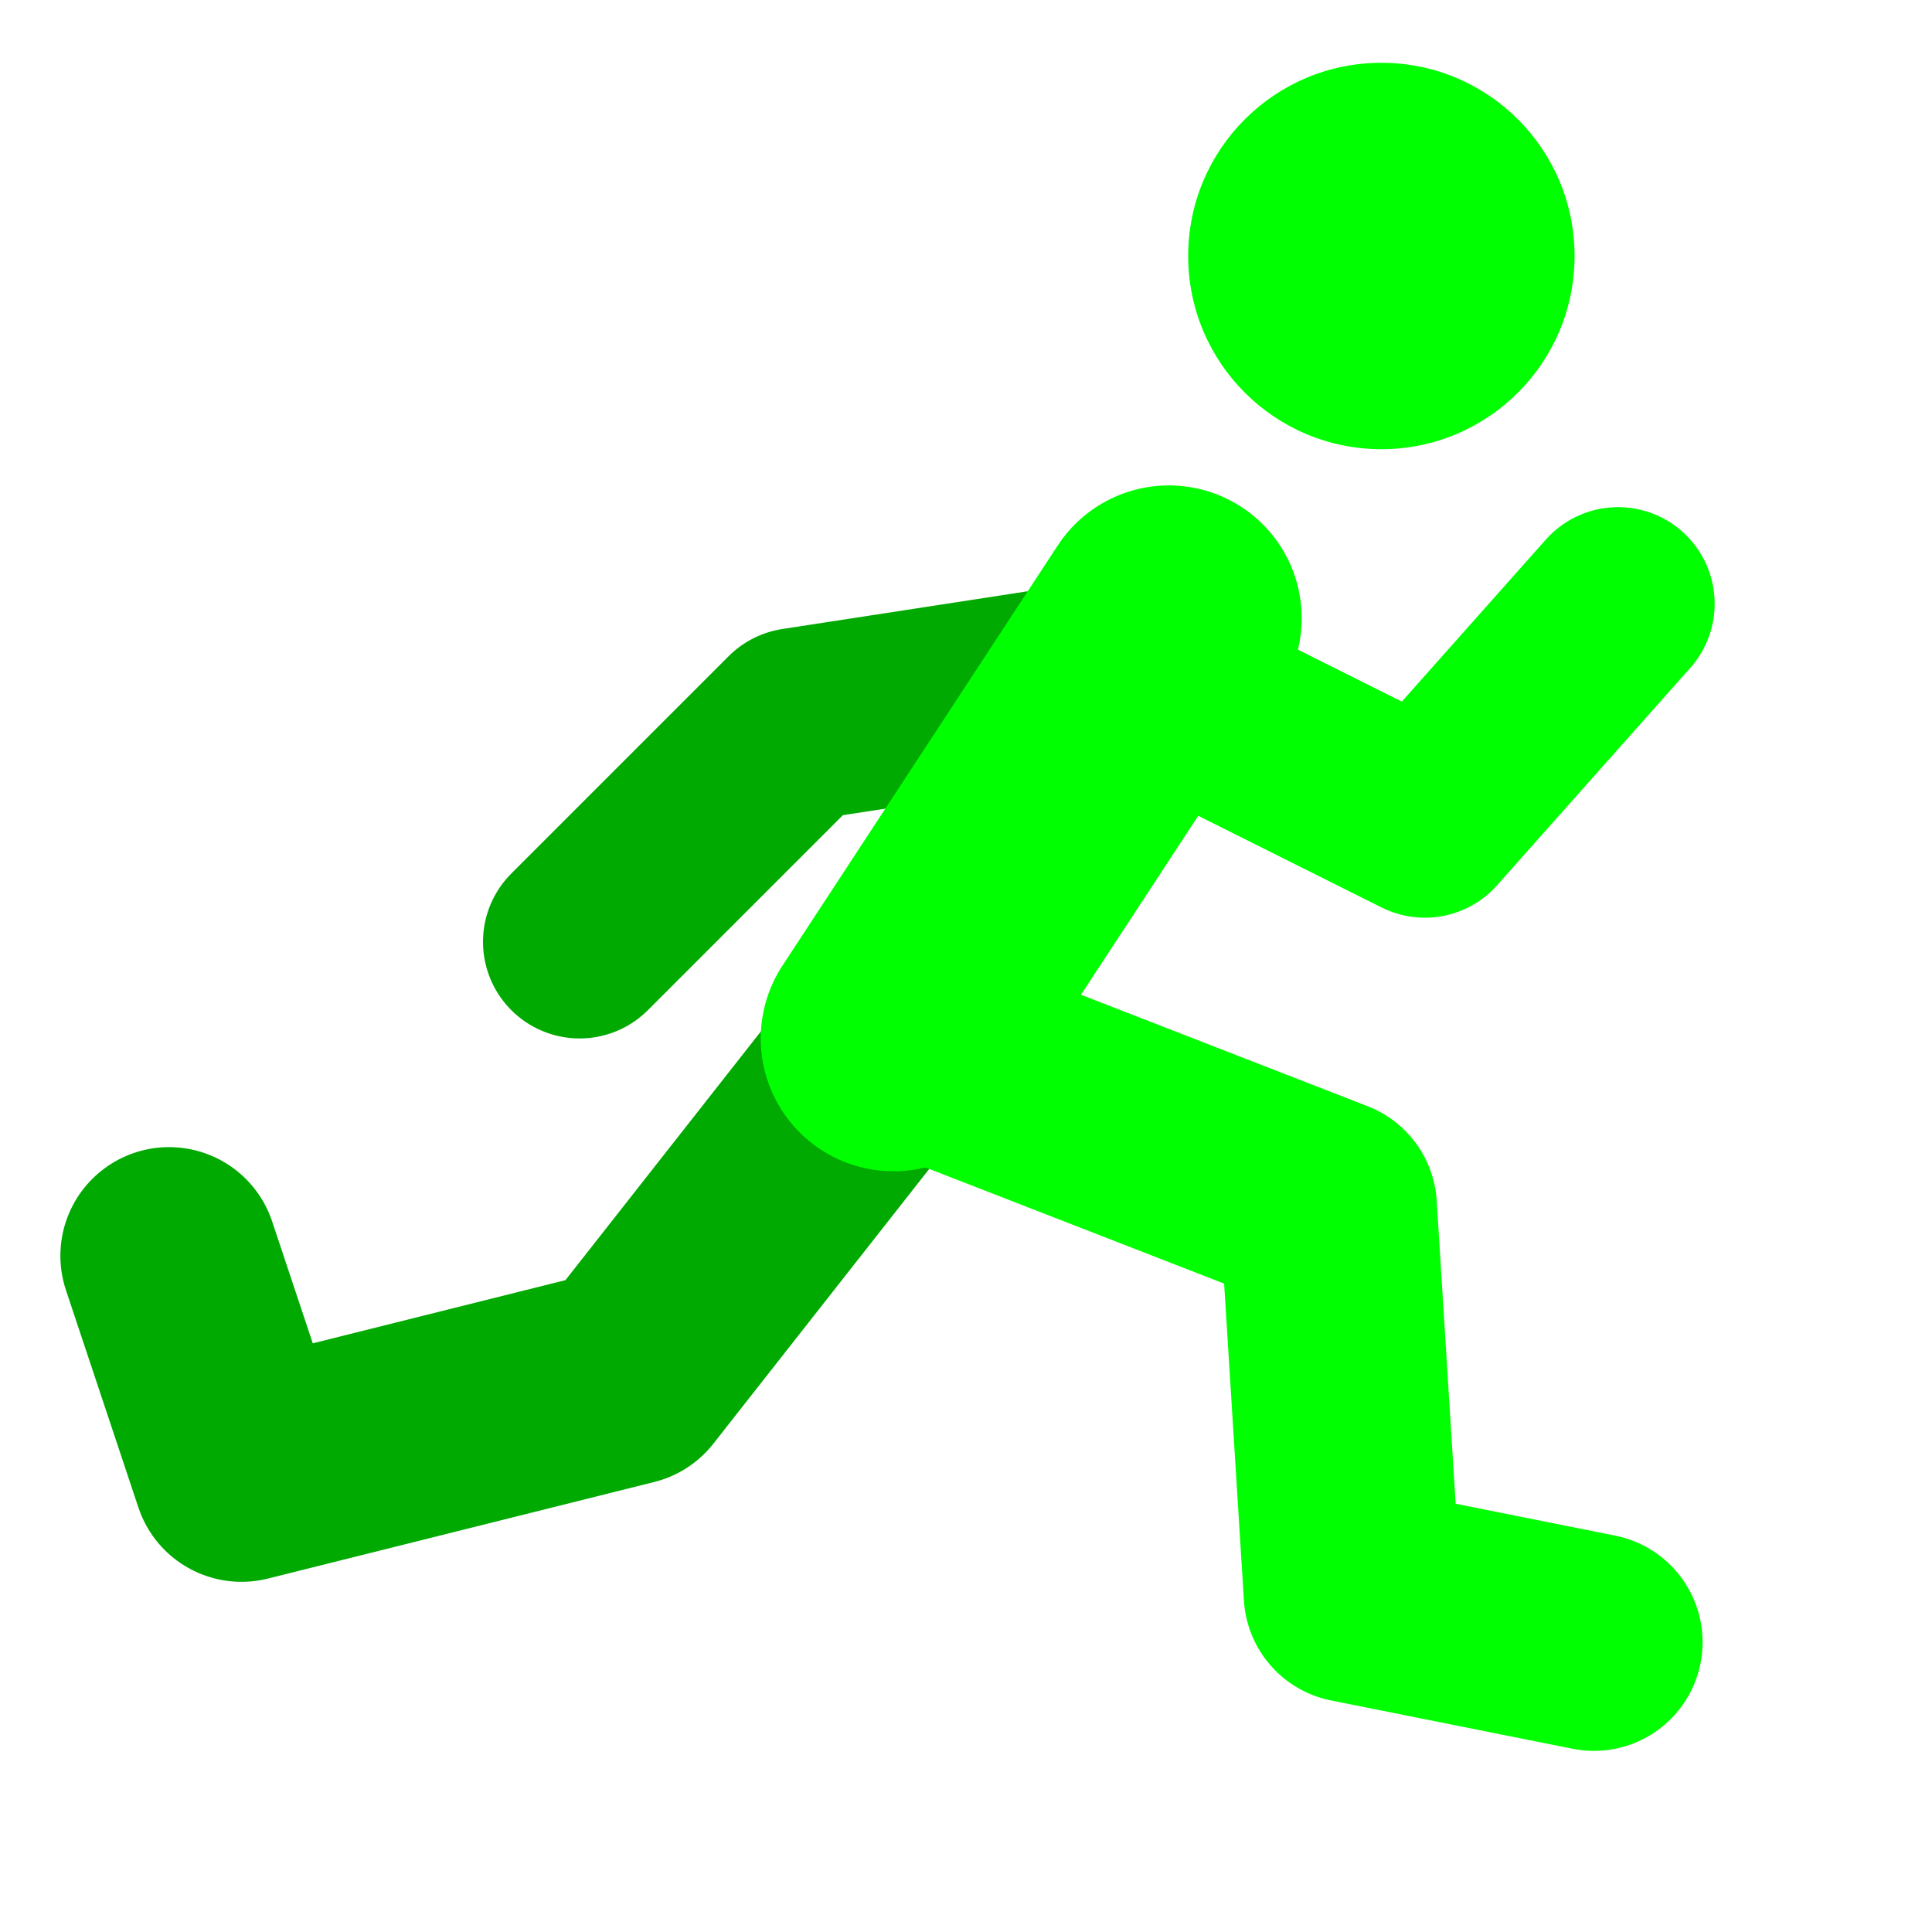
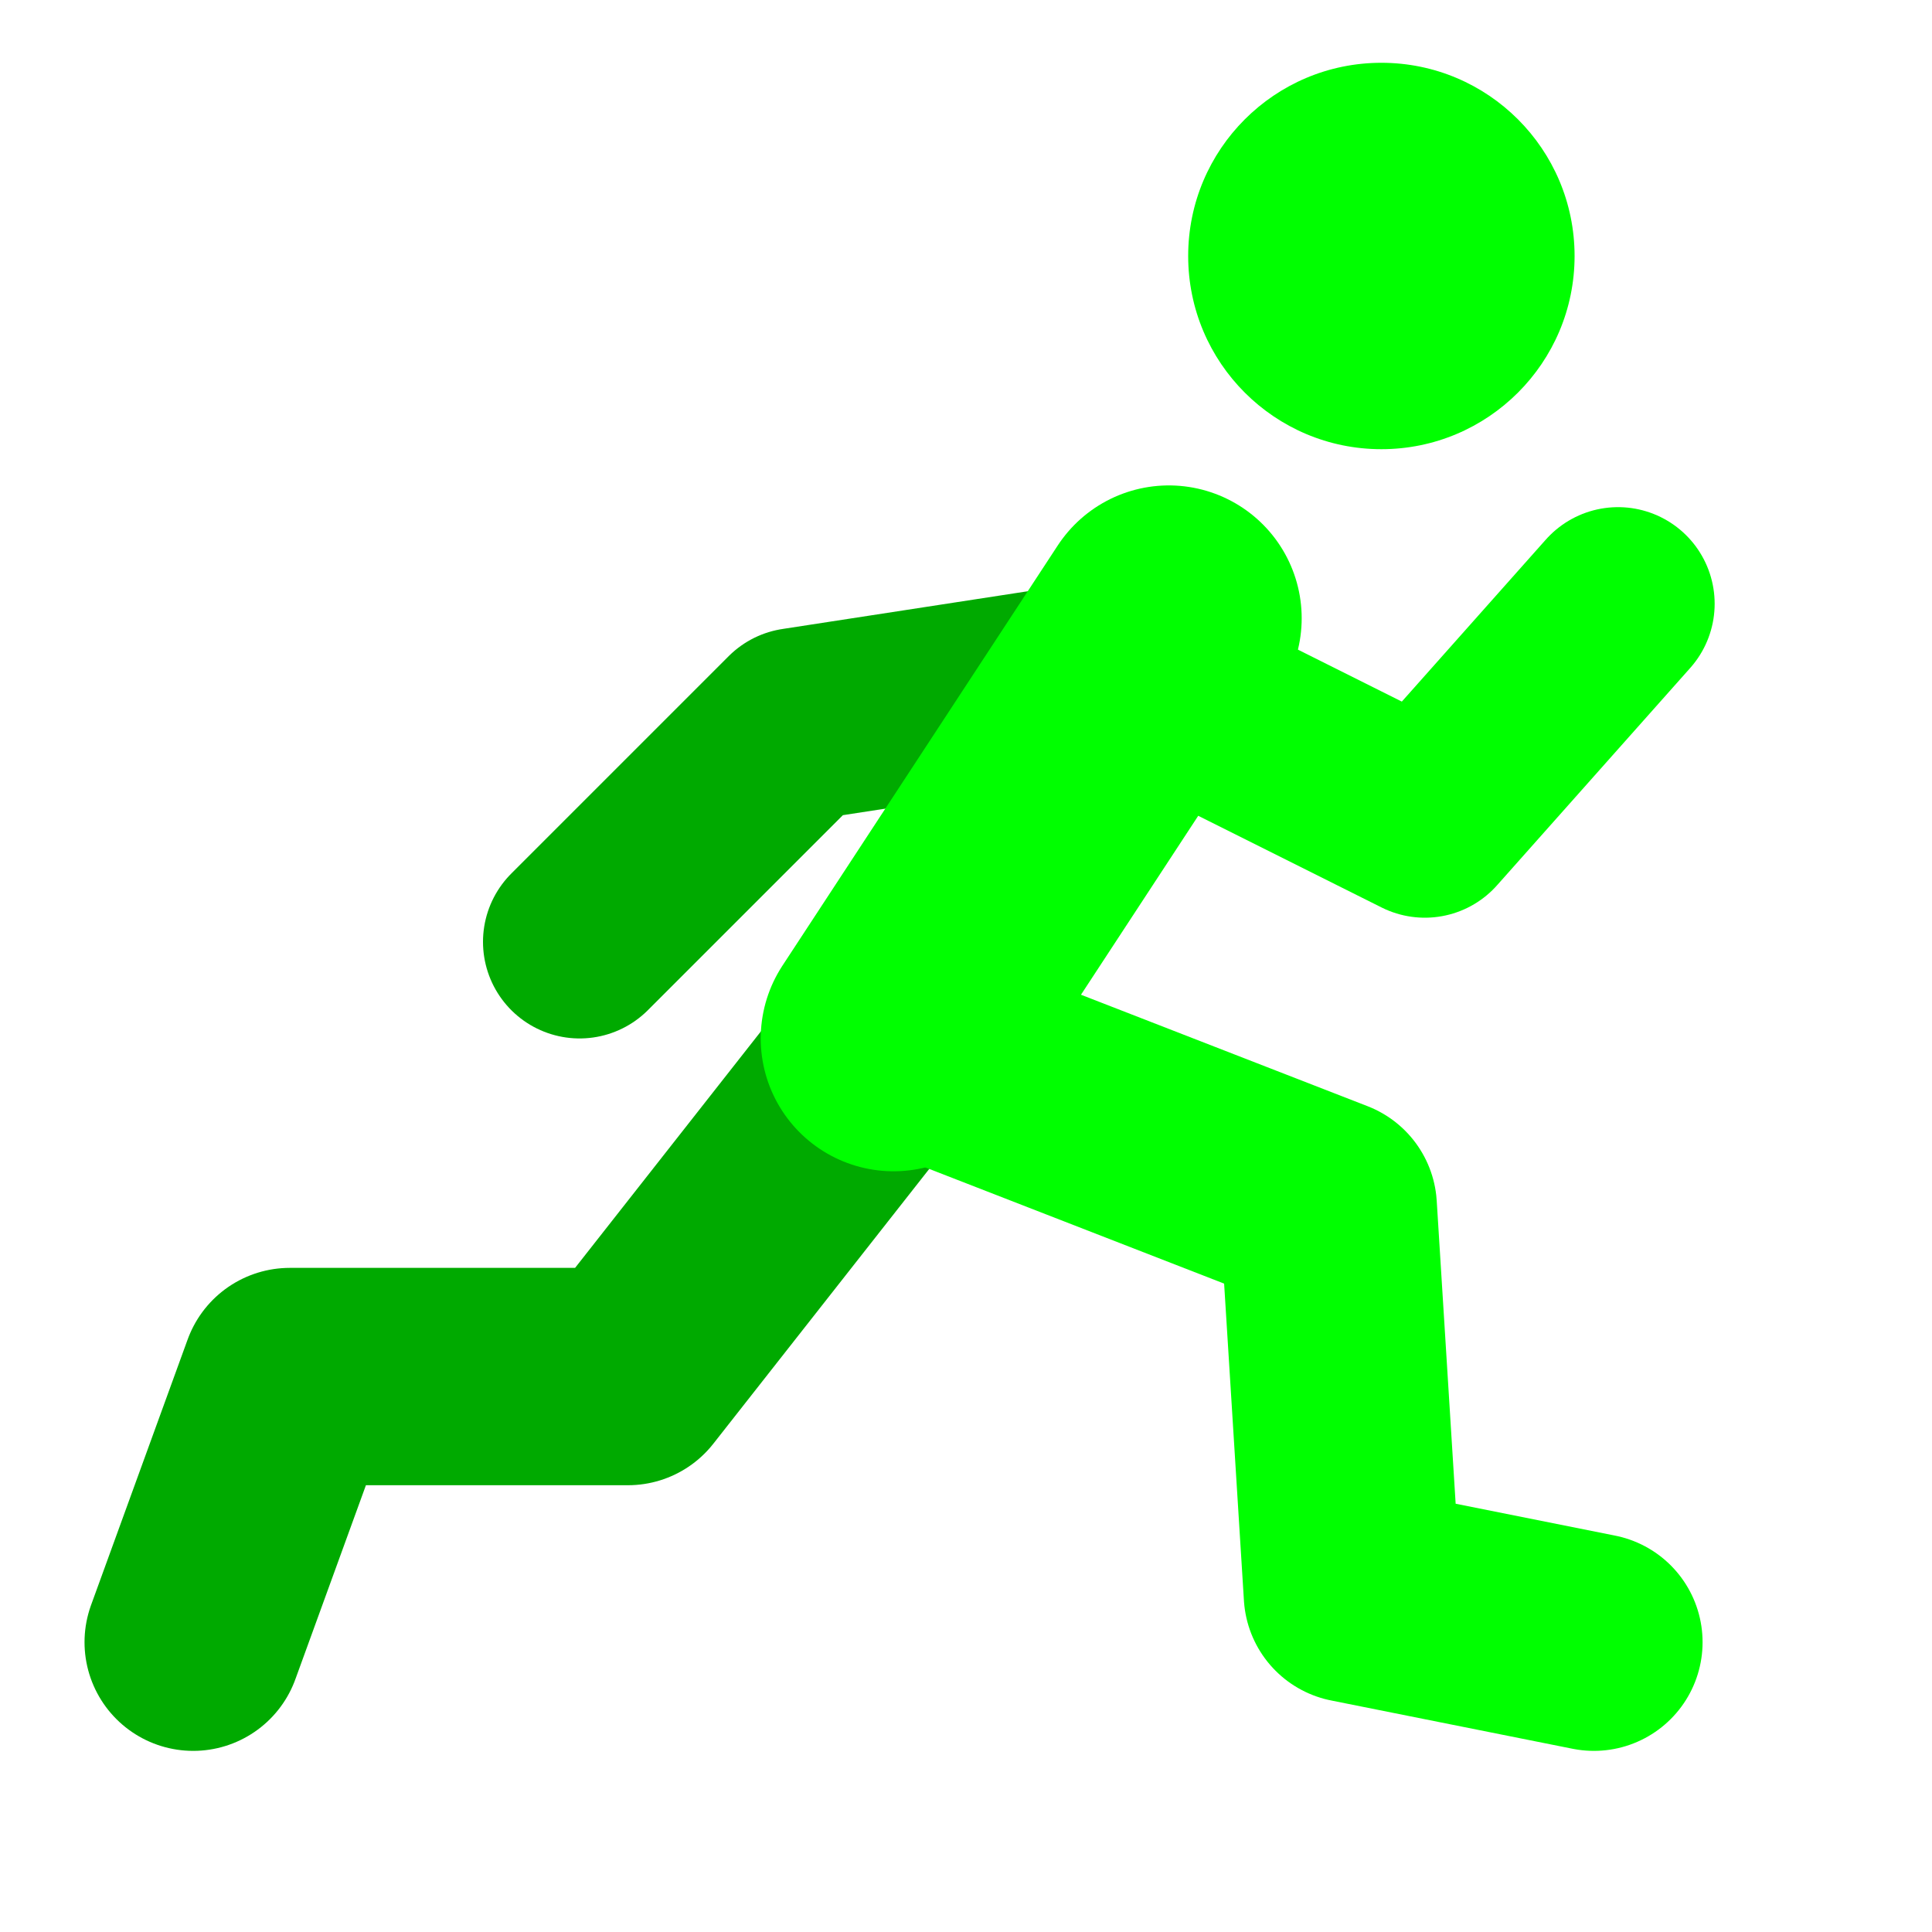
<svg xmlns="http://www.w3.org/2000/svg" width="40" height="40" viewBox="0 0 40 40">
  <g fill="none" stroke-linecap="round" stroke-linejoin="round">
    <polyline stroke="#00AA00" stroke-width="4" points="23,14 16.5,15 12,19.5" />
-     <polyline stroke="#00AA00" stroke-width="4.5" points="18.5,21.5 13,28.5 5,30.5 3.5,26" />
+     <polyline stroke="#00AA00" stroke-width="4.5" points="18.5,21.5 13,28.5 6,28.5 4,34" />
    <line stroke="#00FF00" stroke-width="5.5" x1="24.2" y1="12.8" x2="18.5" y2="21.5" />
    <polyline stroke="#00FF00" stroke-width="4.5" points="18.5,21.5 27.5,25 28,33 33,34" />
    <polyline stroke="#00FF00" stroke-width="4" points="23.5,14 29.5,17 33.5,12.5" />
  </g>
  <circle fill="#00FF00" cx="28.6" cy="5.3" r="4" />
</svg>
